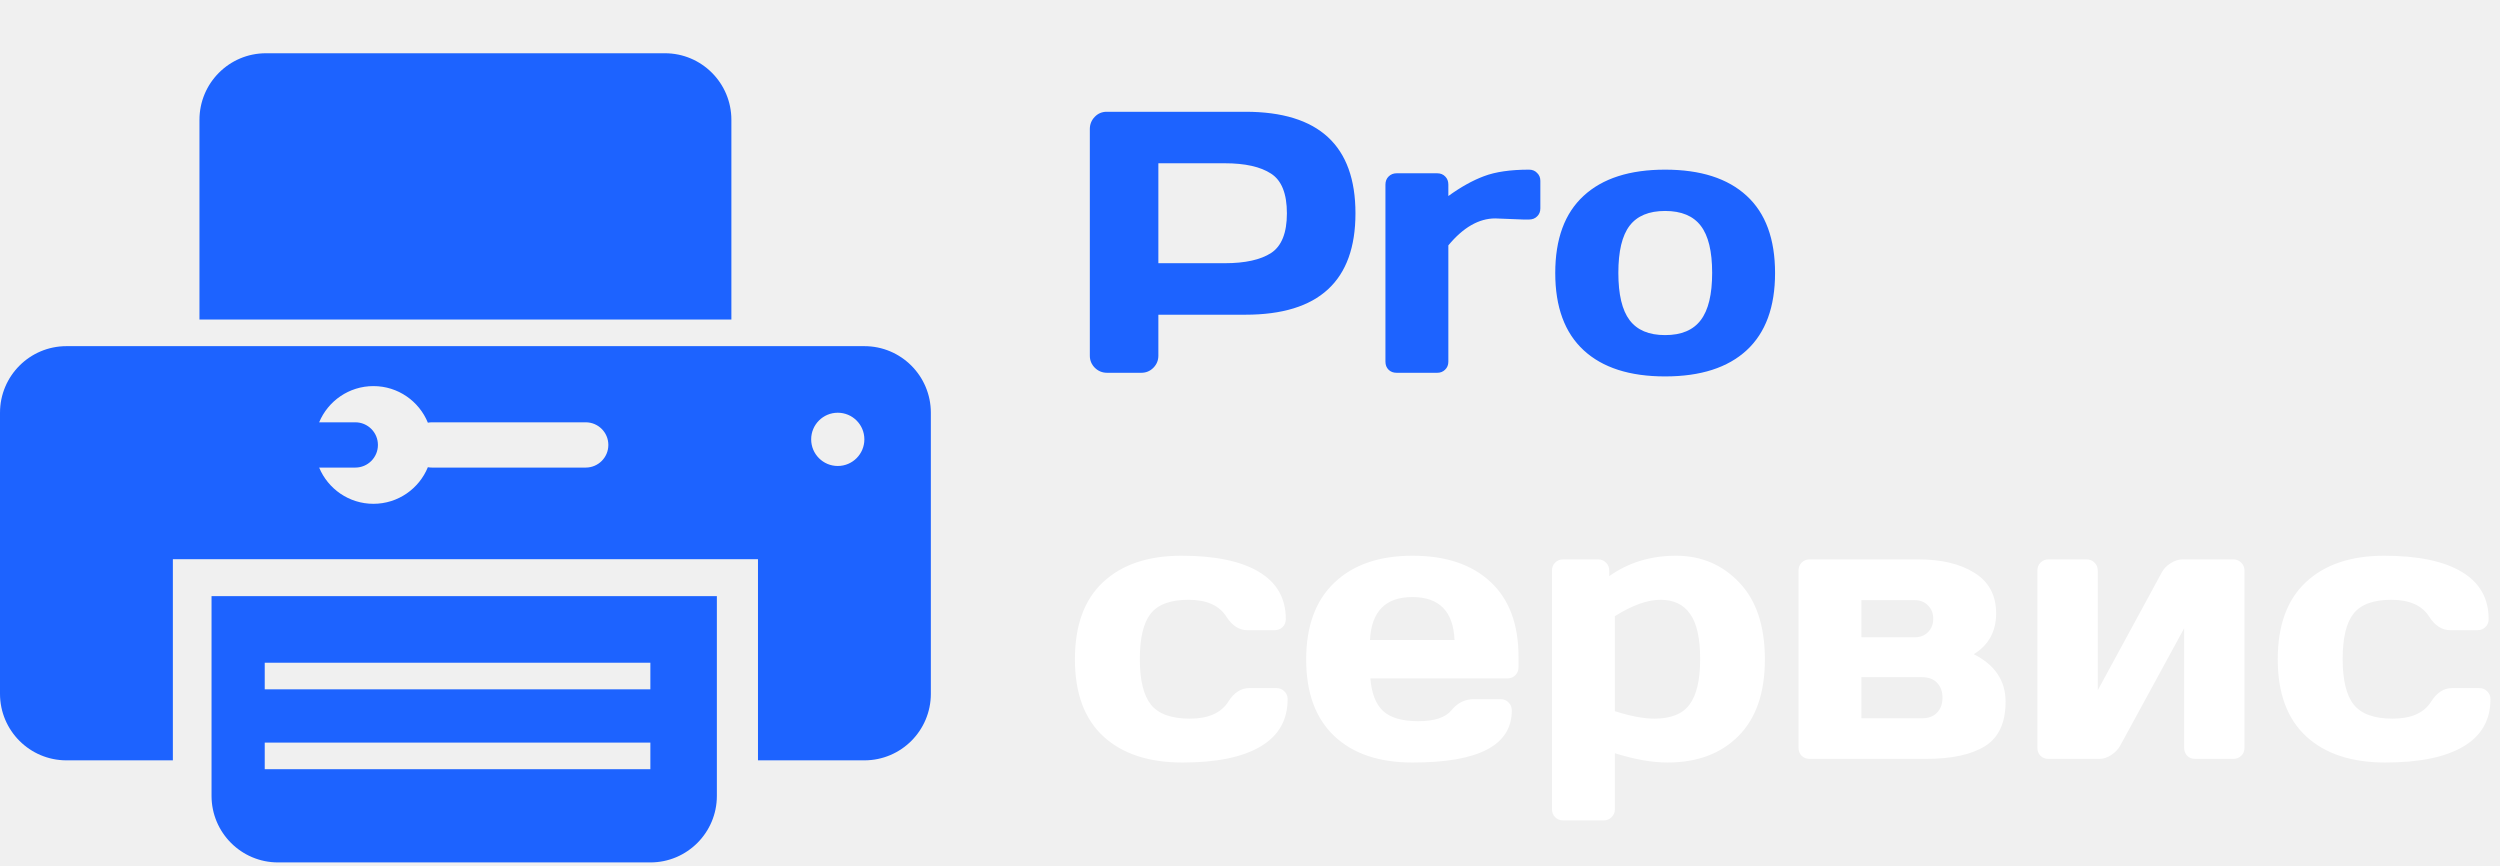
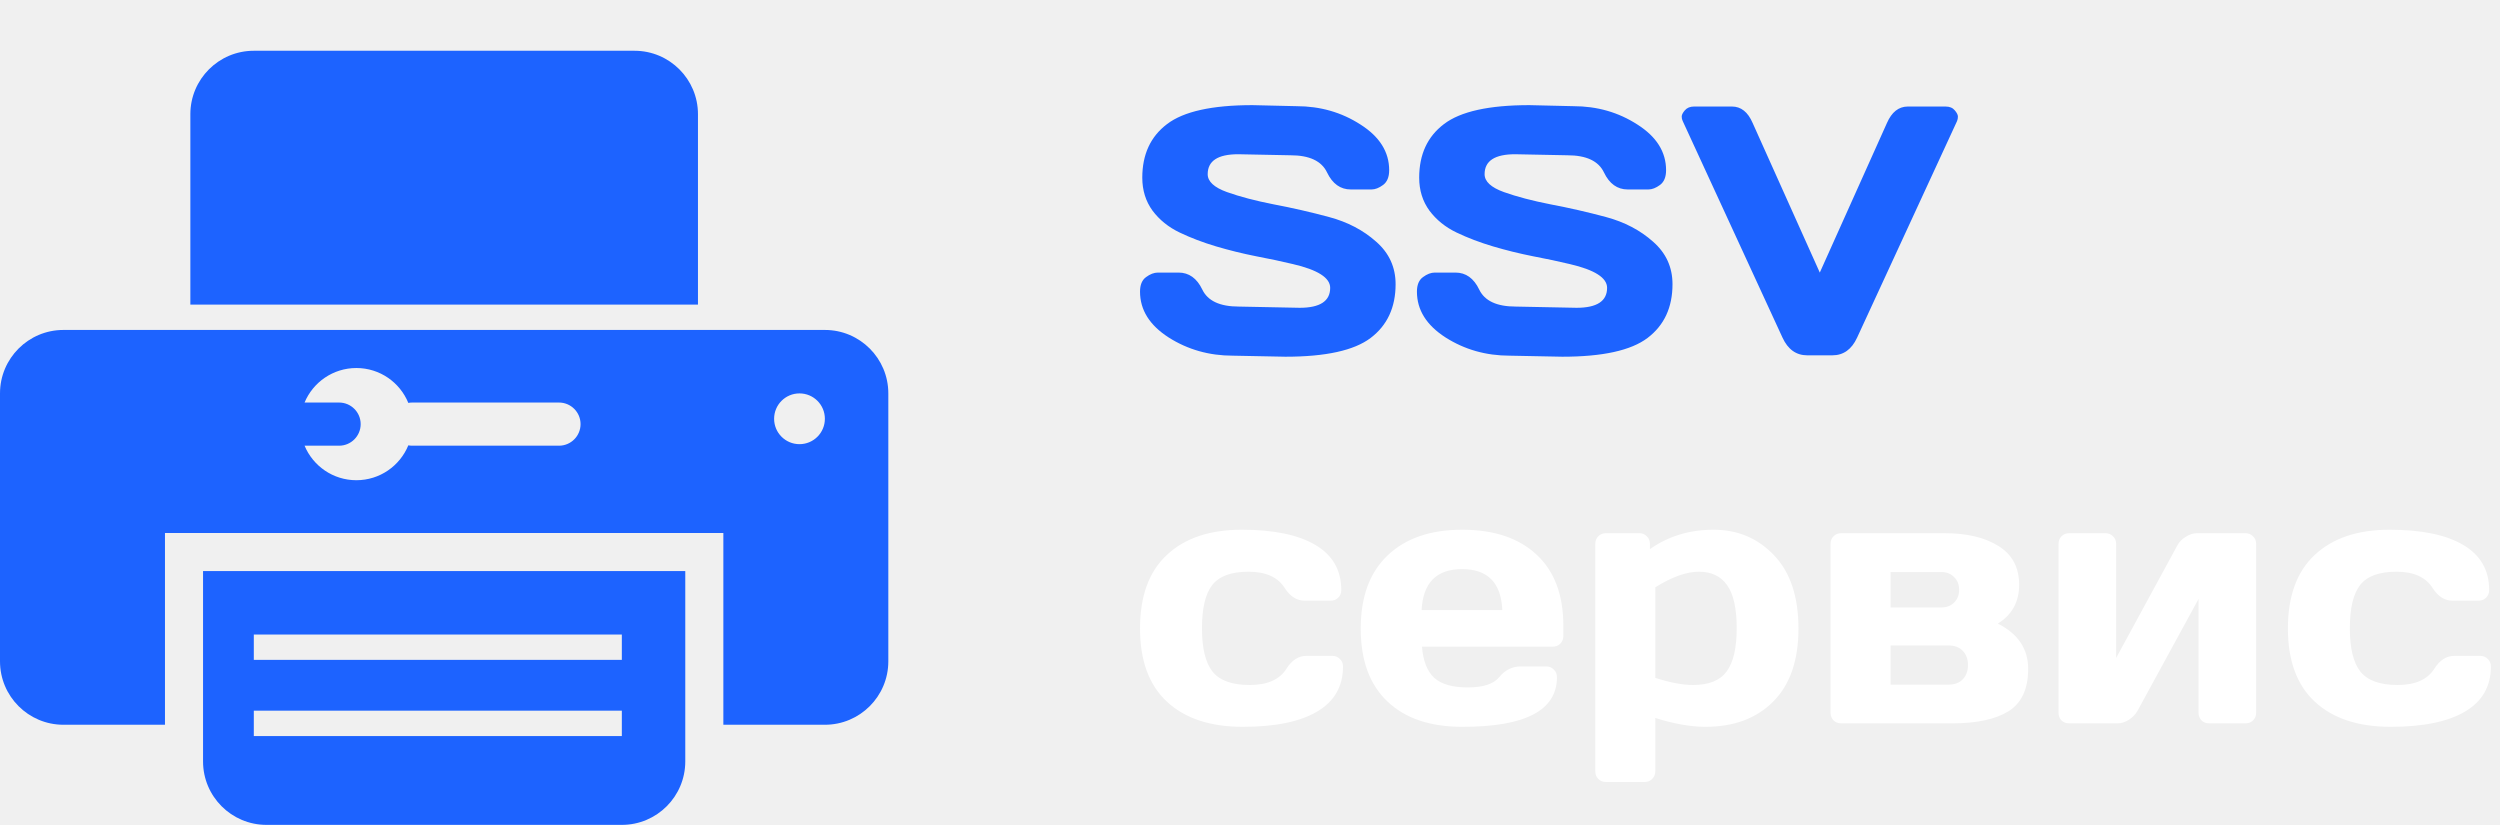
- <svg xmlns="http://www.w3.org/2000/svg" width="130" height="45" viewBox="0 0 130 45" fill="none">
-   <path d="M56.671 18.495V6.711C56.671 6.465 56.756 6.253 56.926 6.077C57.096 5.9 57.304 5.812 57.55 5.812H64.764C68.577 5.812 70.484 7.572 70.484 11.093C70.484 14.608 68.577 16.365 64.764 16.365H60.235V18.495C60.235 18.741 60.147 18.952 59.971 19.129C59.8 19.299 59.592 19.385 59.346 19.385H57.569C57.323 19.385 57.112 19.299 56.936 19.129C56.759 18.952 56.671 18.741 56.671 18.495ZM60.235 13.687H63.686C64.745 13.687 65.548 13.51 66.097 13.156C66.645 12.797 66.919 12.109 66.919 11.093C66.919 10.071 66.645 9.383 66.097 9.03C65.548 8.67 64.745 8.49 63.686 8.49H60.235V13.687ZM79.209 11.415L77.753 11.358C76.903 11.358 76.089 11.825 75.314 12.759V18.807C75.314 18.978 75.258 19.116 75.144 19.224C75.037 19.331 74.901 19.385 74.738 19.385H72.62C72.449 19.385 72.311 19.331 72.204 19.224C72.097 19.116 72.043 18.978 72.043 18.807V9.598C72.043 9.427 72.097 9.288 72.204 9.181C72.317 9.068 72.456 9.011 72.62 9.011H74.738C74.908 9.011 75.047 9.068 75.154 9.181C75.261 9.288 75.314 9.427 75.314 9.598V10.194C75.957 9.727 76.575 9.383 77.167 9.162C77.766 8.935 78.548 8.822 79.512 8.822C79.682 8.822 79.821 8.878 79.928 8.992C80.041 9.099 80.098 9.235 80.098 9.399V10.838C80.098 11.008 80.041 11.147 79.928 11.254C79.821 11.361 79.682 11.415 79.512 11.415H79.209ZM82.348 18.211C81.365 17.302 80.873 15.964 80.873 14.198C80.873 12.425 81.365 11.087 82.348 10.184C83.331 9.276 84.743 8.822 86.584 8.822C88.43 8.822 89.845 9.276 90.829 10.184C91.811 11.087 92.303 12.425 92.303 14.198C92.303 15.964 91.811 17.302 90.829 18.211C89.845 19.12 88.43 19.574 86.584 19.574C84.743 19.574 83.331 19.12 82.348 18.211ZM84.74 11.737C84.349 12.248 84.154 13.065 84.154 14.188C84.154 15.311 84.349 16.132 84.74 16.649C85.131 17.167 85.745 17.425 86.584 17.425C87.428 17.425 88.045 17.167 88.437 16.649C88.834 16.132 89.032 15.311 89.032 14.188C89.032 13.065 88.834 12.248 88.437 11.737C88.045 11.226 87.428 10.97 86.584 10.97C85.745 10.97 85.131 11.226 84.74 11.737Z" fill="#1D63FF" />
-   <path d="M61.493 39.651C59.728 39.651 58.354 39.197 57.371 38.288C56.387 37.379 55.896 36.045 55.896 34.284C55.896 32.517 56.384 31.18 57.361 30.271C58.338 29.356 59.696 28.898 61.436 28.898C63.182 28.898 64.521 29.176 65.454 29.731C66.393 30.287 66.862 31.107 66.862 32.192C66.862 32.363 66.806 32.502 66.692 32.609C66.585 32.716 66.447 32.77 66.276 32.77H64.868C64.439 32.77 64.077 32.539 63.78 32.079C63.409 31.486 62.75 31.189 61.805 31.189C60.865 31.189 60.207 31.432 59.829 31.918C59.457 32.397 59.271 33.183 59.271 34.275C59.271 35.366 59.463 36.155 59.848 36.641C60.238 37.127 60.913 37.37 61.871 37.37C62.835 37.37 63.503 37.073 63.875 36.48C64.171 36.013 64.534 35.78 64.962 35.78H66.371C66.541 35.78 66.68 35.836 66.787 35.95C66.9 36.057 66.957 36.193 66.957 36.357C66.957 37.442 66.487 38.263 65.548 38.818C64.615 39.373 63.264 39.651 61.493 39.651ZM69.377 38.269C68.407 37.348 67.921 36.023 67.921 34.294C67.921 32.558 68.41 31.227 69.387 30.299C70.364 29.365 71.719 28.898 73.452 28.898C75.185 28.898 76.537 29.353 77.508 30.261C78.478 31.164 78.963 32.461 78.963 34.152V34.691C78.963 34.861 78.906 35.003 78.793 35.117C78.686 35.224 78.548 35.278 78.378 35.278H71.259C71.322 36.054 71.542 36.619 71.92 36.972C72.305 37.326 72.916 37.502 73.754 37.502C74.592 37.502 75.166 37.313 75.475 36.934C75.784 36.556 76.165 36.363 76.619 36.357H78.028C78.198 36.357 78.336 36.414 78.443 36.527C78.557 36.635 78.614 36.773 78.614 36.944C78.614 38.755 76.89 39.657 73.442 39.651C71.703 39.651 70.348 39.19 69.377 38.269ZM71.239 33.281H75.636C75.573 31.792 74.841 31.047 73.442 31.047C72.05 31.047 71.315 31.792 71.239 33.281ZM80.703 42.074V29.675C80.703 29.504 80.756 29.365 80.864 29.258C80.977 29.145 81.116 29.088 81.28 29.088H83.105C83.269 29.088 83.404 29.145 83.511 29.258C83.625 29.365 83.681 29.504 83.681 29.675V29.959C84.677 29.252 85.833 28.898 87.15 28.898C88.468 28.898 89.568 29.365 90.45 30.299C91.333 31.227 91.774 32.558 91.774 34.294C91.774 36.023 91.317 37.348 90.403 38.269C89.489 39.19 88.257 39.651 86.707 39.651C85.906 39.651 84.995 39.49 83.974 39.168V42.074C83.974 42.244 83.917 42.383 83.804 42.49C83.697 42.604 83.561 42.661 83.397 42.661H81.28C81.116 42.661 80.977 42.604 80.864 42.49C80.756 42.383 80.703 42.244 80.703 42.074ZM83.974 36.982C84.787 37.24 85.471 37.37 86.025 37.37C86.889 37.37 87.5 37.124 87.86 36.631C88.225 36.139 88.408 35.354 88.408 34.275C88.408 33.196 88.235 32.413 87.888 31.927C87.547 31.435 87.034 31.189 86.347 31.189C85.666 31.189 84.876 31.473 83.974 32.041V36.982ZM93.523 38.884V29.675C93.523 29.504 93.576 29.365 93.683 29.258C93.797 29.145 93.935 29.088 94.099 29.088H99.753C100.957 29.088 101.93 29.321 102.674 29.788C103.424 30.255 103.799 30.959 103.799 31.899C103.799 32.833 103.412 33.539 102.636 34.019C103.739 34.574 104.29 35.398 104.29 36.489C104.29 37.581 103.934 38.351 103.222 38.799C102.51 39.241 101.489 39.462 100.159 39.462H94.099C93.935 39.462 93.797 39.408 93.683 39.301C93.576 39.187 93.523 39.048 93.523 38.884ZM96.794 37.351H99.933C100.279 37.351 100.544 37.253 100.726 37.057C100.915 36.862 101.01 36.603 101.01 36.281C101.01 35.959 100.915 35.701 100.726 35.505C100.544 35.309 100.279 35.212 99.933 35.212H96.794V37.351ZM96.794 33.139H99.563C99.848 33.139 100.077 33.05 100.254 32.874C100.437 32.691 100.528 32.457 100.528 32.173C100.528 31.889 100.437 31.659 100.254 31.482C100.077 31.299 99.848 31.208 99.563 31.208H96.794V33.139ZM105.945 38.884V29.675C105.945 29.504 105.998 29.365 106.106 29.258C106.219 29.145 106.358 29.088 106.522 29.088H108.497C108.668 29.088 108.807 29.145 108.914 29.258C109.027 29.365 109.084 29.504 109.084 29.675V35.893L112.411 29.769C112.512 29.574 112.667 29.413 112.875 29.287C113.083 29.154 113.285 29.088 113.48 29.088H116.127C116.297 29.088 116.436 29.145 116.543 29.258C116.656 29.365 116.713 29.504 116.713 29.675V38.884C116.713 39.054 116.656 39.193 116.543 39.301C116.436 39.408 116.297 39.462 116.127 39.462H114.151C113.981 39.462 113.842 39.408 113.735 39.301C113.628 39.187 113.574 39.048 113.574 38.884V32.675L110.247 38.78C110.146 38.963 109.991 39.124 109.784 39.263C109.575 39.395 109.374 39.462 109.179 39.462H106.522C106.352 39.462 106.213 39.408 106.106 39.301C105.998 39.193 105.945 39.054 105.945 38.884ZM124.04 39.651C122.275 39.651 120.901 39.197 119.918 38.288C118.935 37.379 118.443 36.045 118.443 34.284C118.443 32.517 118.931 31.18 119.908 30.271C120.885 29.356 122.244 28.898 123.983 28.898C125.729 28.898 127.068 29.176 128.001 29.731C128.94 30.287 129.409 31.107 129.409 32.192C129.409 32.363 129.353 32.502 129.239 32.609C129.132 32.716 128.994 32.77 128.824 32.77H127.415C126.986 32.77 126.624 32.539 126.327 32.079C125.956 31.486 125.297 31.189 124.352 31.189C123.413 31.189 122.754 31.432 122.376 31.918C122.004 32.397 121.818 33.183 121.818 34.275C121.818 35.366 122.011 36.155 122.395 36.641C122.786 37.127 123.46 37.37 124.418 37.37C125.382 37.37 126.05 37.073 126.422 36.48C126.719 36.013 127.081 35.78 127.509 35.78H128.919C129.089 35.78 129.227 35.836 129.334 35.95C129.448 36.057 129.504 36.193 129.504 36.357C129.504 37.442 129.035 38.263 128.096 38.818C127.163 39.373 125.811 39.651 124.04 39.651Z" fill="white" />
-   <path d="M10.372 6.231C10.372 4.319 11.92 2.769 13.83 2.769H34.575C36.484 2.769 38.032 4.319 38.032 6.231V16.615H10.372V6.231Z" fill="#1D63FF" />
-   <path fill-rule="evenodd" clip-rule="evenodd" d="M0 21.462C0 19.55 1.548 18 3.457 18H44.947C46.856 18 48.404 19.55 48.404 21.462V36.077C48.404 37.989 46.856 39.538 44.947 39.538H39.415V29.077H8.989V39.538H3.457C1.548 39.538 0 37.989 0 36.077V21.462ZM44.947 22.846C44.947 23.611 44.328 24.231 43.564 24.231C42.8 24.231 42.181 23.611 42.181 22.846C42.181 22.081 42.8 21.462 43.564 21.462C44.328 21.462 44.947 22.081 44.947 22.846ZM19.418 26.198C18.147 26.198 17.056 25.42 16.596 24.314H18.477C19.126 24.314 19.652 23.787 19.652 23.137C19.652 22.487 19.126 21.96 18.477 21.96H16.596C17.056 20.854 18.147 20.077 19.418 20.077C20.697 20.077 21.793 20.863 22.249 21.98C22.319 21.967 22.39 21.96 22.464 21.96H30.458C31.108 21.96 31.634 22.487 31.634 23.137C31.634 23.787 31.108 24.314 30.458 24.314H22.464C22.39 24.314 22.319 24.308 22.249 24.295C21.793 25.411 20.697 26.198 19.418 26.198Z" fill="#1D63FF" />
-   <path fill-rule="evenodd" clip-rule="evenodd" d="M37.277 41.385C37.277 43.296 35.729 44.846 33.819 44.846H14.457C12.548 44.846 11 43.296 11 41.385V31H37.277V41.385ZM33.819 35.846H13.766V34.462H33.819V35.846ZM13.766 40H33.819V38.615H13.766V40Z" fill="#1D63FF" />
+ <svg xmlns="http://www.w3.org/2000/svg" width="197" height="65" viewBox="0 0 197 65" fill="none">
+   <path d="M89.834 22.982C89.834 22.445 89.993 22.062 90.312 21.834C90.632 21.597 90.941 21.479 91.242 21.479H92.869C93.689 21.479 94.314 21.925 94.742 22.818C95.171 23.712 96.132 24.158 97.627 24.158L102.412 24.254C104.016 24.254 104.818 23.73 104.818 22.682C104.818 21.889 103.839 21.264 101.879 20.809C101.004 20.599 100.038 20.394 98.981 20.193C97.923 19.984 96.87 19.724 95.822 19.414C94.783 19.104 93.826 18.74 92.951 18.32C92.076 17.901 91.365 17.327 90.818 16.598C90.281 15.859 90.012 14.993 90.012 14C90.012 12.168 90.663 10.76 91.967 9.775C93.27 8.782 95.512 8.285 98.693 8.285L102.166 8.367C104.035 8.367 105.716 8.85 107.211 9.816C108.715 10.773 109.467 11.972 109.467 13.412C109.467 13.95 109.307 14.337 108.988 14.574C108.669 14.811 108.364 14.93 108.072 14.93H106.445C105.625 14.93 105.001 14.483 104.572 13.59C104.144 12.688 103.182 12.236 101.688 12.236L97.572 12.154C95.968 12.154 95.166 12.678 95.166 13.727C95.166 14.301 95.672 14.77 96.684 15.135C97.704 15.499 98.935 15.823 100.375 16.105C101.824 16.379 103.278 16.712 104.736 17.104C106.195 17.495 107.43 18.143 108.441 19.045C109.462 19.938 109.973 21.055 109.973 22.395C109.973 24.227 109.316 25.639 108.004 26.633C106.701 27.617 104.463 28.109 101.291 28.109L97.148 28.027C95.28 28.027 93.594 27.549 92.09 26.592C90.586 25.626 89.834 24.422 89.834 22.982ZM111.654 22.982C111.654 22.445 111.814 22.062 112.133 21.834C112.452 21.597 112.762 21.479 113.062 21.479H114.689C115.51 21.479 116.134 21.925 116.562 22.818C116.991 23.712 117.952 24.158 119.447 24.158L124.232 24.254C125.837 24.254 126.639 23.73 126.639 22.682C126.639 21.889 125.659 21.264 123.699 20.809C122.824 20.599 121.858 20.394 120.801 20.193C119.743 19.984 118.691 19.724 117.643 19.414C116.604 19.104 115.646 18.74 114.771 18.32C113.896 17.901 113.186 17.327 112.639 16.598C112.101 15.859 111.832 14.993 111.832 14C111.832 12.168 112.484 10.76 113.787 9.775C115.09 8.782 117.333 8.285 120.514 8.285L123.986 8.367C125.855 8.367 127.536 8.85 129.031 9.816C130.535 10.773 131.287 11.972 131.287 13.412C131.287 13.95 131.128 14.337 130.809 14.574C130.49 14.811 130.184 14.93 129.893 14.93H128.266C127.445 14.93 126.821 14.483 126.393 13.59C125.964 12.688 125.003 12.236 123.508 12.236L119.393 12.154C117.788 12.154 116.986 12.678 116.986 13.727C116.986 14.301 117.492 14.77 118.504 15.135C119.525 15.499 120.755 15.823 122.195 16.105C123.645 16.379 125.098 16.712 126.557 17.104C128.015 17.495 129.25 18.143 130.262 19.045C131.283 19.938 131.793 21.055 131.793 22.395C131.793 24.227 131.137 25.639 129.824 26.633C128.521 27.617 126.283 28.109 123.111 28.109L118.969 28.027C117.1 28.027 115.414 27.549 113.91 26.592C112.406 25.626 111.654 24.422 111.654 22.982ZM132.6 9.543C132.545 9.434 132.518 9.315 132.518 9.188C132.518 9.051 132.6 8.887 132.764 8.695C132.937 8.495 133.178 8.395 133.488 8.395H136.482C137.193 8.395 137.736 8.827 138.109 9.693L143.4 21.479L148.691 9.693C149.065 8.837 149.607 8.404 150.318 8.395H153.312C153.632 8.395 153.873 8.495 154.037 8.695C154.201 8.887 154.283 9.051 154.283 9.188C154.283 9.315 154.26 9.434 154.215 9.543L146.34 26.605C145.911 27.535 145.26 28 144.385 28H142.416C141.541 28 140.889 27.535 140.461 26.605L132.6 9.543Z" fill="#1D63FF" />
+   <path d="M97.928 57.273C95.376 57.273 93.389 56.617 91.967 55.305C90.545 53.992 89.834 52.065 89.834 49.522C89.834 46.969 90.54 45.037 91.953 43.725C93.366 42.403 95.33 41.742 97.846 41.742C100.37 41.742 102.307 42.143 103.656 42.945C105.014 43.747 105.693 44.932 105.693 46.5C105.693 46.746 105.611 46.947 105.447 47.102C105.292 47.257 105.092 47.334 104.846 47.334H102.809C102.189 47.334 101.665 47.001 101.236 46.336C100.699 45.479 99.746 45.051 98.379 45.051C97.021 45.051 96.068 45.402 95.522 46.103C94.984 46.796 94.715 47.931 94.715 49.508C94.715 51.085 94.993 52.224 95.549 52.926C96.114 53.628 97.089 53.978 98.475 53.978C99.869 53.978 100.835 53.55 101.373 52.693C101.801 52.019 102.326 51.682 102.945 51.682H104.982C105.229 51.682 105.429 51.764 105.584 51.928C105.748 52.083 105.83 52.279 105.83 52.516C105.83 54.083 105.151 55.268 103.793 56.07C102.444 56.872 100.489 57.273 97.928 57.273ZM109.33 55.277C107.926 53.947 107.225 52.033 107.225 49.535C107.225 47.029 107.931 45.105 109.344 43.766C110.757 42.417 112.716 41.742 115.223 41.742C117.729 41.742 119.684 42.398 121.088 43.711C122.492 45.014 123.193 46.887 123.193 49.33V50.109C123.193 50.355 123.111 50.56 122.947 50.725C122.792 50.88 122.592 50.957 122.346 50.957H112.051C112.142 52.078 112.461 52.894 113.008 53.404C113.564 53.915 114.448 54.17 115.66 54.17C116.872 54.17 117.702 53.897 118.148 53.35C118.595 52.803 119.146 52.525 119.803 52.516H121.84C122.086 52.516 122.286 52.598 122.441 52.762C122.605 52.917 122.688 53.117 122.688 53.363C122.688 55.979 120.195 57.283 115.209 57.273C112.693 57.273 110.734 56.608 109.33 55.277ZM112.023 48.072H118.381C118.29 45.921 117.232 44.846 115.209 44.846C113.195 44.846 112.133 45.921 112.023 48.072ZM125.709 60.773V42.863C125.709 42.617 125.786 42.417 125.941 42.262C126.105 42.098 126.306 42.016 126.543 42.016H129.182C129.419 42.016 129.615 42.098 129.77 42.262C129.934 42.417 130.016 42.617 130.016 42.863V43.273C131.456 42.253 133.128 41.742 135.033 41.742C136.938 41.742 138.529 42.417 139.805 43.766C141.081 45.105 141.719 47.029 141.719 49.535C141.719 52.033 141.058 53.947 139.736 55.277C138.415 56.608 136.633 57.273 134.391 57.273C133.233 57.273 131.916 57.041 130.439 56.576V60.773C130.439 61.02 130.357 61.22 130.193 61.375C130.038 61.539 129.842 61.621 129.605 61.621H126.543C126.306 61.621 126.105 61.539 125.941 61.375C125.786 61.22 125.709 61.02 125.709 60.773ZM130.439 53.418C131.615 53.792 132.604 53.978 133.406 53.978C134.655 53.978 135.539 53.623 136.059 52.912C136.587 52.201 136.852 51.066 136.852 49.508C136.852 47.949 136.601 46.819 136.1 46.117C135.607 45.406 134.865 45.051 133.871 45.051C132.887 45.051 131.743 45.461 130.439 46.281V53.418ZM144.248 56.166V42.863C144.248 42.617 144.326 42.417 144.48 42.262C144.645 42.098 144.845 42.016 145.082 42.016H153.258C154.999 42.016 156.407 42.353 157.482 43.027C158.567 43.702 159.109 44.718 159.109 46.076C159.109 47.425 158.549 48.446 157.428 49.139C159.023 49.941 159.82 51.13 159.82 52.707C159.82 54.284 159.305 55.396 158.275 56.043C157.245 56.681 155.769 57 153.846 57H145.082C144.845 57 144.645 56.922 144.48 56.768C144.326 56.603 144.248 56.403 144.248 56.166ZM148.979 53.951H153.518C154.019 53.951 154.402 53.81 154.666 53.527C154.939 53.245 155.076 52.871 155.076 52.406C155.076 51.941 154.939 51.568 154.666 51.285C154.402 51.003 154.019 50.861 153.518 50.861H148.979V53.951ZM148.979 47.867H152.984C153.395 47.867 153.727 47.74 153.982 47.484C154.247 47.22 154.379 46.883 154.379 46.473C154.379 46.062 154.247 45.73 153.982 45.475C153.727 45.21 153.395 45.078 152.984 45.078H148.979V47.867ZM162.213 56.166V42.863C162.213 42.617 162.29 42.417 162.445 42.262C162.609 42.098 162.81 42.016 163.047 42.016H165.904C166.15 42.016 166.351 42.098 166.506 42.262C166.67 42.417 166.752 42.617 166.752 42.863V51.846L171.564 43C171.71 42.717 171.934 42.485 172.234 42.303C172.535 42.111 172.827 42.016 173.109 42.016H176.938C177.184 42.016 177.384 42.098 177.539 42.262C177.703 42.417 177.785 42.617 177.785 42.863V56.166C177.785 56.412 177.703 56.613 177.539 56.768C177.384 56.922 177.184 57 176.938 57H174.08C173.834 57 173.633 56.922 173.479 56.768C173.324 56.603 173.246 56.403 173.246 56.166V47.197L168.434 56.016C168.288 56.28 168.064 56.512 167.764 56.713C167.463 56.904 167.171 57 166.889 57H163.047C162.801 57 162.6 56.922 162.445 56.768C162.29 56.613 162.213 56.412 162.213 56.166ZM188.381 57.273C185.829 57.273 183.842 56.617 182.42 55.305C180.998 53.992 180.287 52.065 180.287 49.522C180.287 46.969 180.993 45.037 182.406 43.725C183.819 42.403 185.783 41.742 188.299 41.742C190.824 41.742 192.76 42.143 194.109 42.945C195.467 43.747 196.146 44.932 196.146 46.5C196.146 46.746 196.064 46.947 195.9 47.102C195.745 47.257 195.545 47.334 195.299 47.334H193.262C192.642 47.334 192.118 47.001 191.689 46.336C191.152 45.479 190.199 45.051 188.832 45.051C187.474 45.051 186.521 45.402 185.975 46.103C185.437 46.796 185.168 47.931 185.168 49.508C185.168 51.085 185.446 52.224 186.002 52.926C186.567 53.628 187.542 53.978 188.928 53.978C190.322 53.978 191.288 53.55 191.826 52.693C192.255 52.019 192.779 51.682 193.398 51.682H195.436C195.682 51.682 195.882 51.764 196.037 51.928C196.201 52.083 196.283 52.279 196.283 52.516C196.283 54.083 195.604 55.268 194.246 56.07C192.897 56.872 190.942 57.273 188.381 57.273Z" fill="white" />
+   <path d="M15 9C15 6.239 17.239 4 20 4H50C52.761 4 55 6.239 55 9V24H15V9Z" fill="#1D63FF" />
+   <path fill-rule="evenodd" clip-rule="evenodd" d="M54 60C54 62.761 51.761 65 49 65H21C18.239 65 16 62.761 16 60V45H54V60ZM49 52H20V50H49V52ZM20 58H49V56H20V58Z" fill="#1D63FF" />
+   <path fill-rule="evenodd" clip-rule="evenodd" d="M0 31C0 28.239 2.239 26 5 26H65C67.761 26 70 28.239 70 31V52.111C70 54.873 67.761 57.111 65 57.111H57V42H13V57.111H5C2.239 57.111 0 54.873 0 52.111V31ZM63 35C64.105 35 65 34.105 65 33C65 31.895 64.105 31 63 31C61.895 31 61 31.895 61 33C61 34.105 61.895 35 63 35ZM24 35.121C24.666 36.718 26.243 37.841 28.082 37.841C29.932 37.841 31.516 36.705 32.175 35.093C32.276 35.111 32.38 35.121 32.486 35.121H44.047C44.986 35.121 45.748 34.36 45.748 33.421C45.748 32.482 44.986 31.72 44.047 31.72H32.486C32.38 31.72 32.276 31.73 32.175 31.749C31.516 30.136 29.932 29 28.082 29C26.243 29 24.666 30.123 24 31.72H26.72C27.659 31.72 28.421 32.482 28.421 33.421C28.421 34.36 27.659 35.121 26.72 35.121H24Z" fill="#1D63FF" />
</svg>
